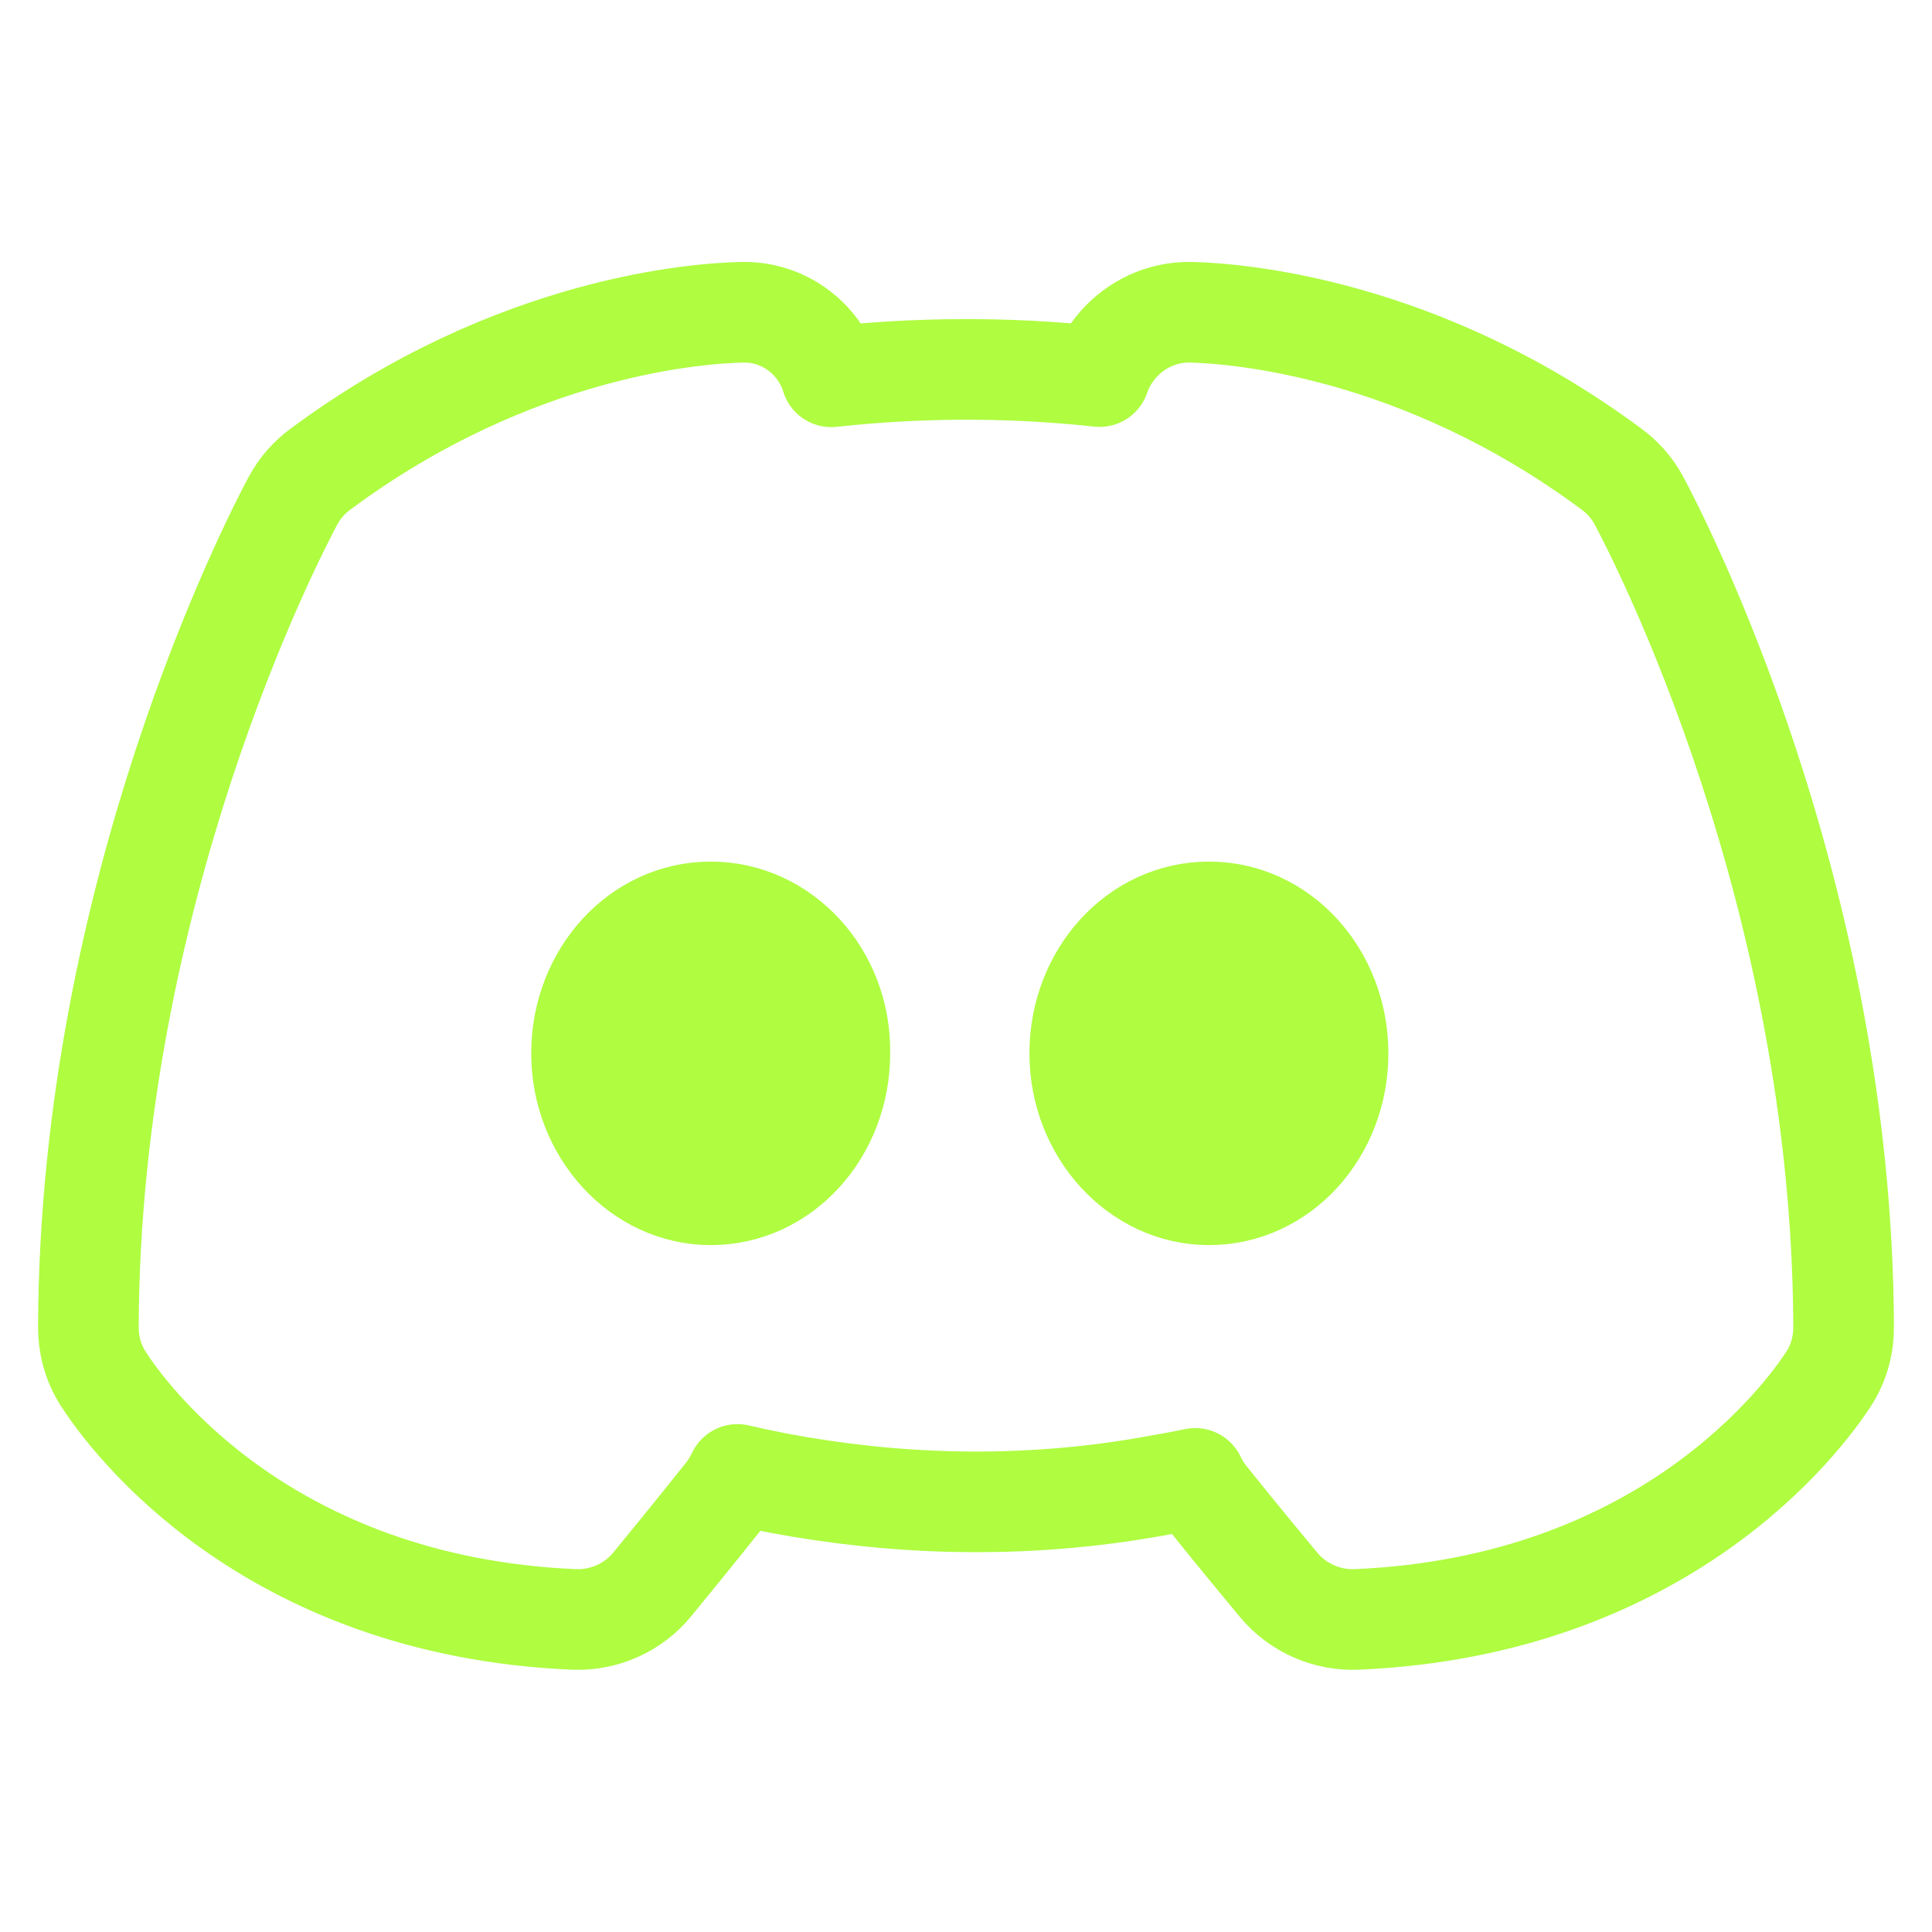
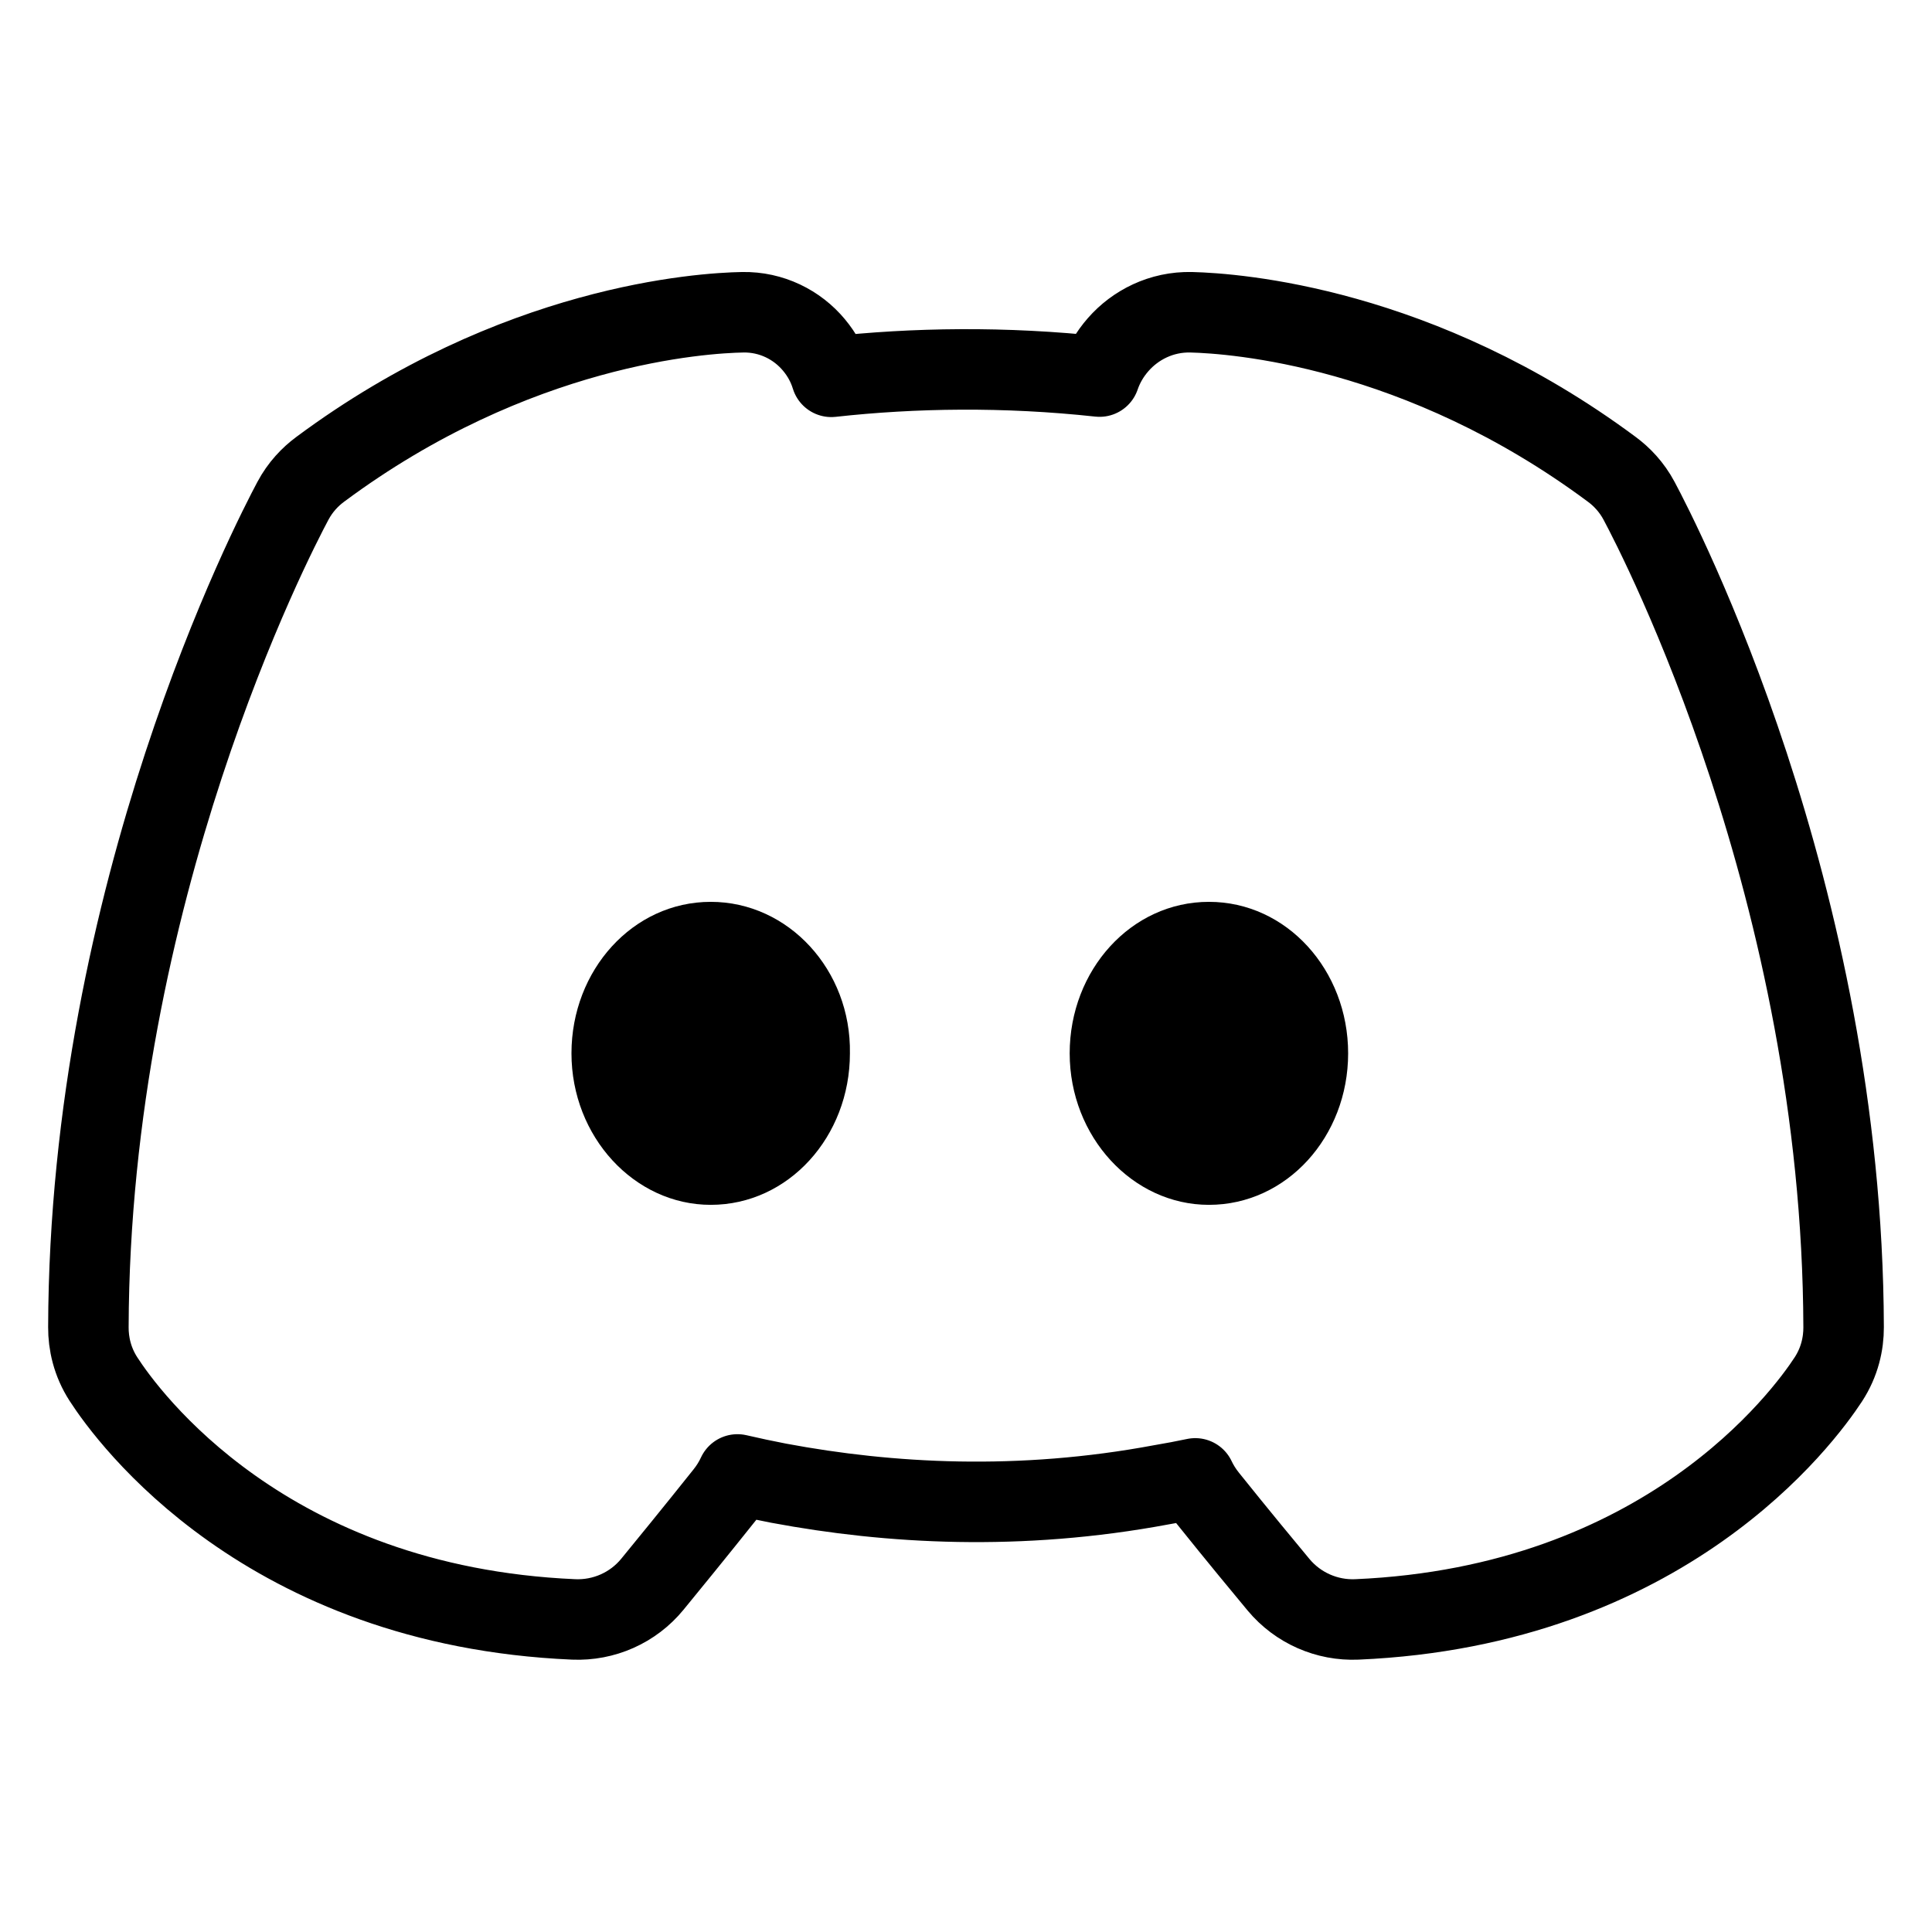
<svg xmlns="http://www.w3.org/2000/svg" class="feather" width="24" height="24" viewBox="0 0 24 24" fill="none" stroke-linecap="round" stroke-linejoin="round" version="1.1" id="svg2">
-   <defs id="defs2" />
-   <path d="M8.829 11.203C7.862 11.203 7.099 12.051 7.099 13.085C7.099 14.12 7.879 14.967 8.829 14.967C9.795 14.967 10.558 14.12 10.558 13.085C10.575 12.051 9.795 11.203 8.829 11.203ZM15.018 11.203C14.051 11.203 13.288 12.051 13.288 13.085C13.288 14.12 14.068 14.967 15.018 14.967C15.984 14.967 16.747 14.12 16.747 13.085C16.747 12.051 15.984 11.203 15.018 11.203Z" fill="currentColor" id="path1" style="stroke:#affc41;stroke-opacity:1;fill:#affc41;fill-opacity:1" />
-   <path d="M14.848 18.365C14.887 18.448 14.938 18.53 15.001 18.608C15.366 19.064 15.739 19.514 15.883 19.687C16.124 19.976 16.485 20.133 16.855 20.117C20.684 19.952 22.405 17.606 22.713 17.134C22.853 16.919 22.903 16.689 22.902 16.487C22.886 11.087 20.613 6.693 20.362 6.223C20.269 6.048 20.145 5.921 20.022 5.83C17.632 4.054 15.34 3.893 14.799 3.879C14.425 3.87 14.102 4.039 13.891 4.28C13.783 4.403 13.707 4.538 13.659 4.678C12.481 4.55 11.349 4.568 10.327 4.681C10.285 4.543 10.214 4.408 10.111 4.285C9.903 4.035 9.583 3.872 9.225 3.879C8.729 3.888 6.403 4.028 3.978 5.83C3.855 5.921 3.731 6.048 3.638 6.223C3.387 6.693 1.114 11.088 1.098 16.487C1.097 16.687 1.146 16.916 1.284 17.13C1.589 17.603 3.296 19.951 7.126 20.117C7.501 20.133 7.865 19.973 8.105 19.679C8.252 19.5 8.635 19.031 9.004 18.568C9.069 18.487 9.121 18.403 9.161 18.316C9.328 18.355 9.499 18.391 9.674 18.425L9.674 18.425L9.68 18.426C11.046 18.681 12.663 18.775 14.431 18.444C14.57 18.421 14.709 18.394 14.848 18.365Z" stroke="currentColor" stroke-width="1" id="path2" style="stroke:#affc41;stroke-opacity:1;stroke-width:1.25;stroke-dasharray:none" />
+   <path d="M8.829 11.203C7.862 11.203 7.099 12.051 7.099 13.085C7.099 14.12 7.879 14.967 8.829 14.967C9.795 14.967 10.558 14.12 10.558 13.085C10.575 12.051 9.795 11.203 8.829 11.203ZM15.018 11.203C14.051 11.203 13.288 12.051 13.288 13.085C13.288 14.12 14.068 14.967 15.018 14.967C15.984 14.967 16.747 14.12 16.747 13.085C16.747 12.051 15.984 11.203 15.018 11.203Z" fill="currentColor" id="path1" />
+   <path d="M14.848 18.365C14.887 18.448 14.938 18.53 15.001 18.608C15.366 19.064 15.739 19.514 15.883 19.687C16.124 19.976 16.485 20.133 16.855 20.117C20.684 19.952 22.405 17.606 22.713 17.134C22.853 16.919 22.903 16.689 22.902 16.487C22.886 11.087 20.613 6.693 20.362 6.223C20.269 6.048 20.145 5.921 20.022 5.83C17.632 4.054 15.34 3.893 14.799 3.879C14.425 3.87 14.102 4.039 13.891 4.28C13.783 4.403 13.707 4.538 13.659 4.678C12.481 4.55 11.349 4.568 10.327 4.681C10.285 4.543 10.214 4.408 10.111 4.285C9.903 4.035 9.583 3.872 9.225 3.879C8.729 3.888 6.403 4.028 3.978 5.83C3.855 5.921 3.731 6.048 3.638 6.223C3.387 6.693 1.114 11.088 1.098 16.487C1.097 16.687 1.146 16.916 1.284 17.13C1.589 17.603 3.296 19.951 7.126 20.117C7.501 20.133 7.865 19.973 8.105 19.679C8.252 19.5 8.635 19.031 9.004 18.568C9.069 18.487 9.121 18.403 9.161 18.316C9.328 18.355 9.499 18.391 9.674 18.425L9.674 18.425L9.68 18.426C11.046 18.681 12.663 18.775 14.431 18.444C14.57 18.421 14.709 18.394 14.848 18.365Z" stroke="currentColor" stroke-width="1" id="path2" />
</svg>
